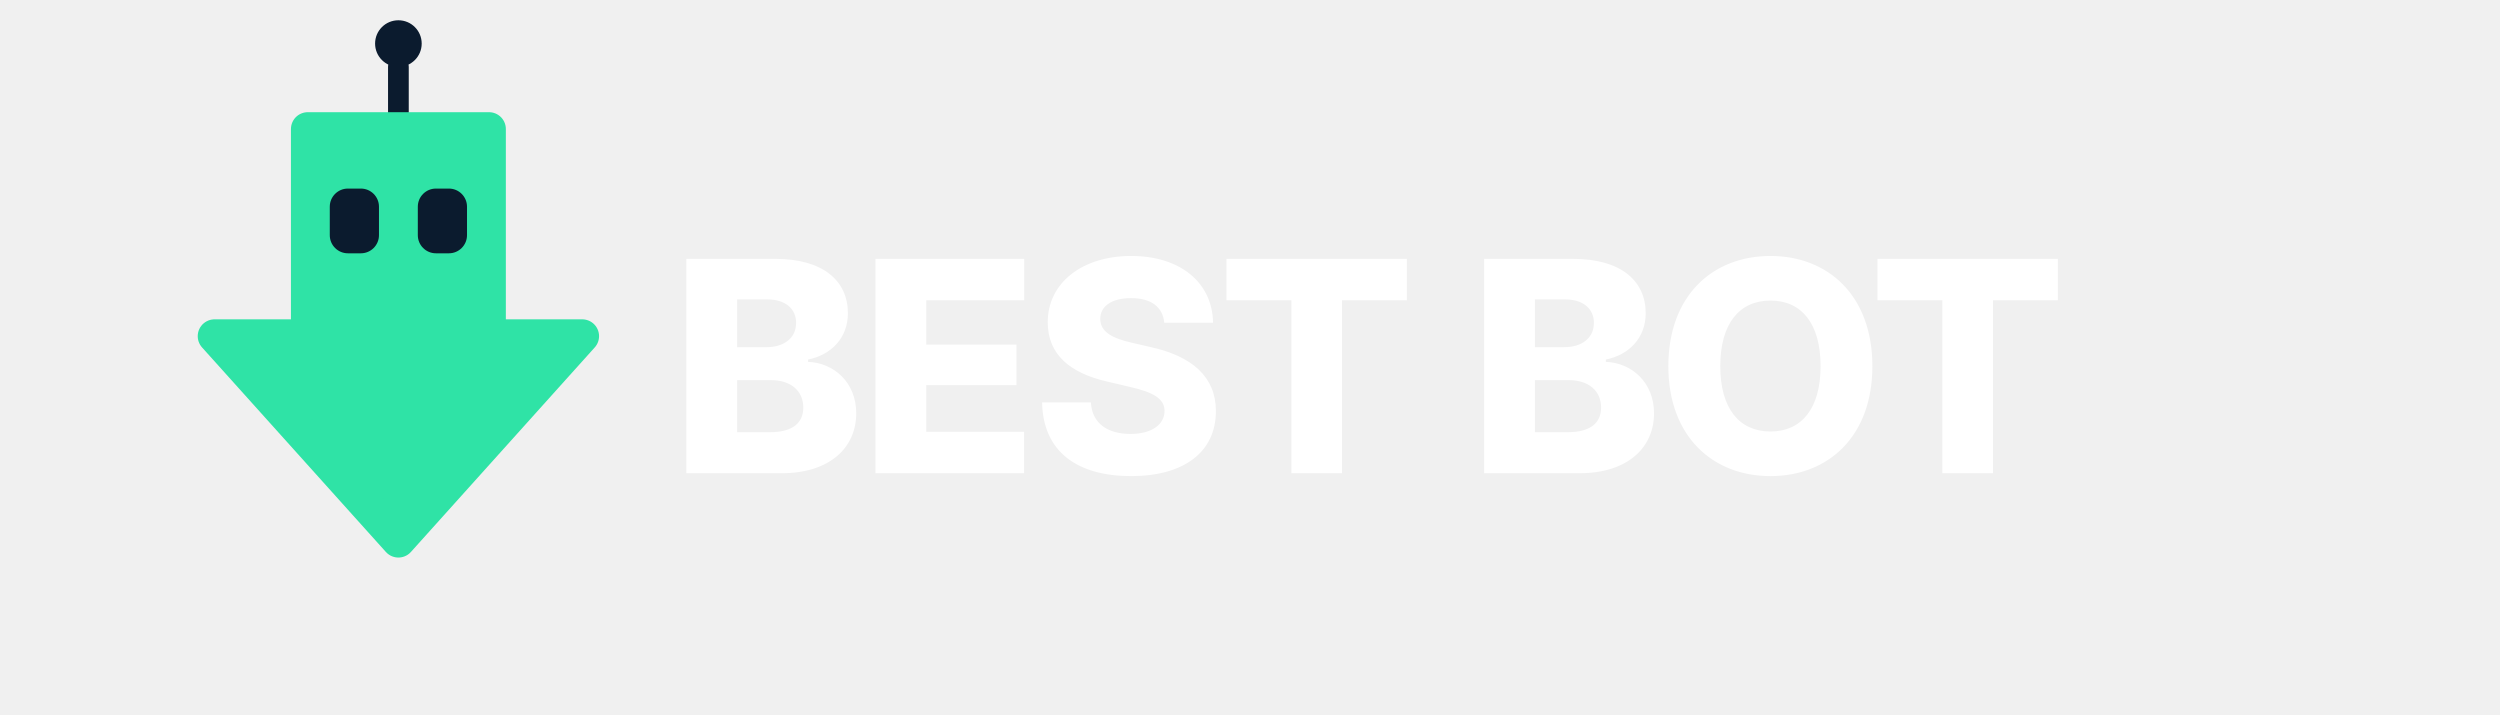
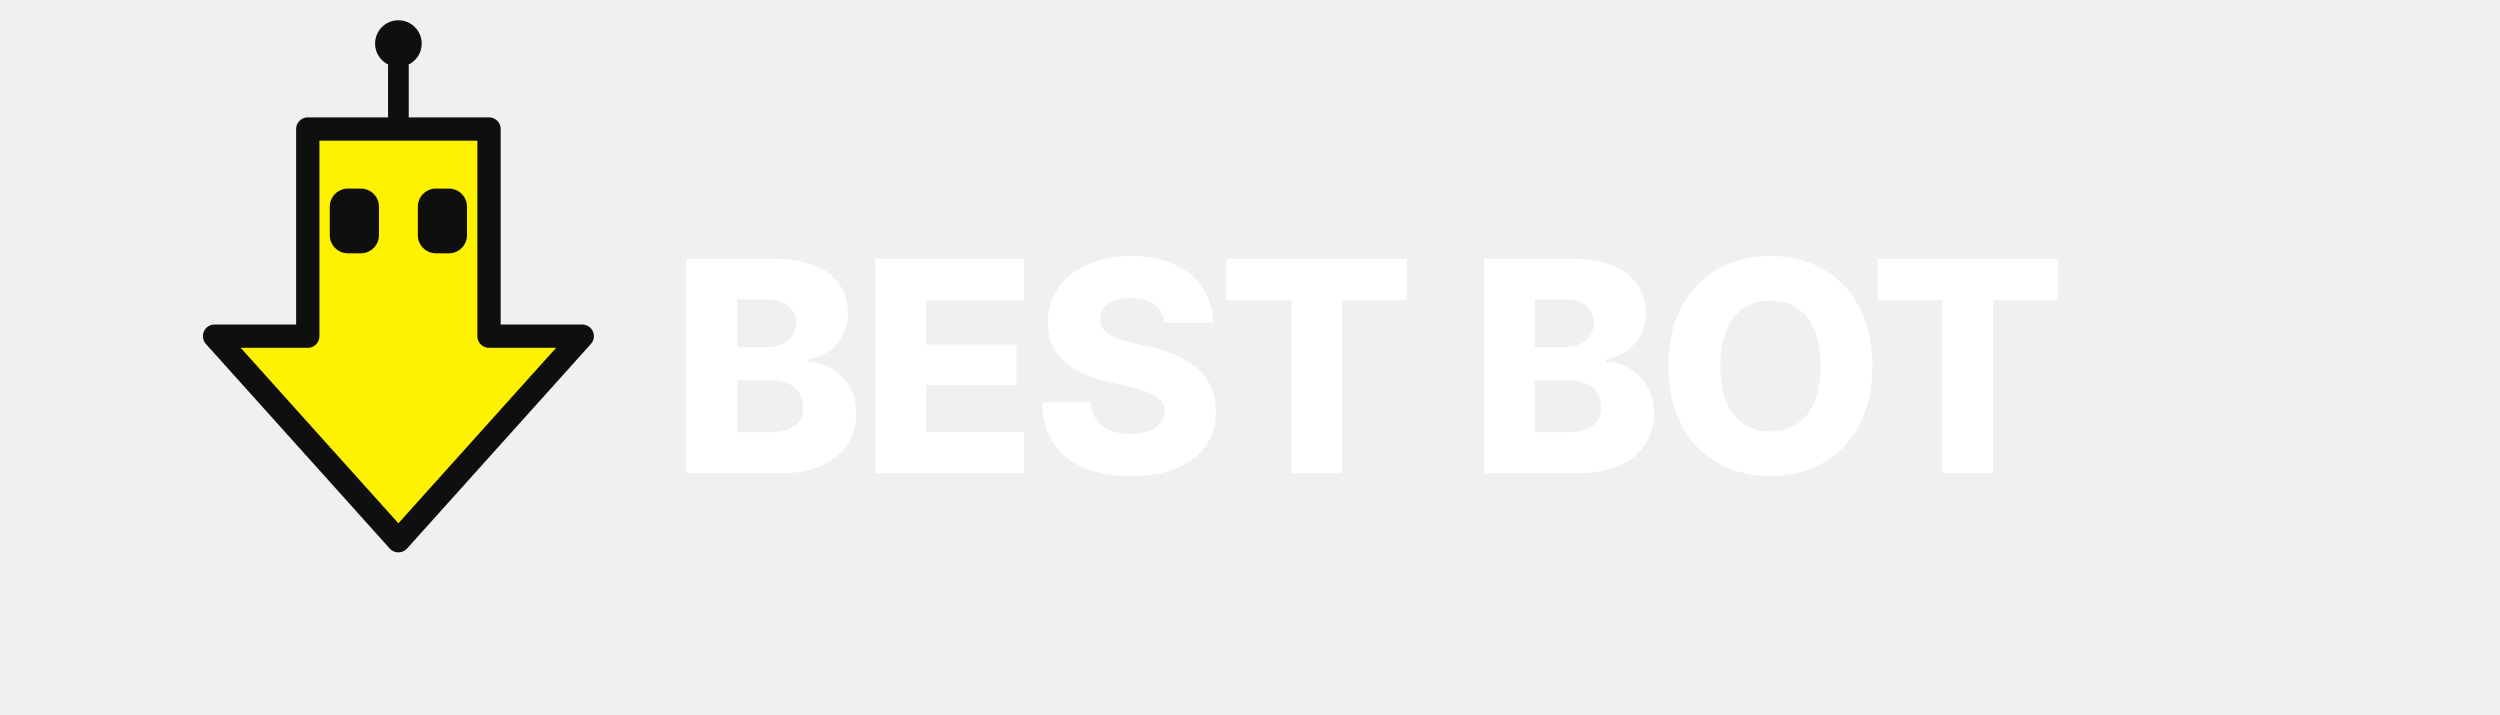
<svg xmlns="http://www.w3.org/2000/svg" viewBox="0 0 1120 320" width="1120" height="320" role="img" aria-label="Best Bot">
  <g transform="translate(30,-6) scale(0.58)">
-     <g stroke="#0B1B2E" stroke-width="16" stroke-linecap="round" fill="#0B1B2E">
+     <g stroke="#0F0F0F" stroke-width="16" stroke-linecap="round" fill="#0F0F0F">
      <line x1="256" y1="100" x2="256" y2="62" />
      <circle cx="256" cy="44" r="18" stroke="none" />
    </g>
-     <path d="M 186 110 L 326 110 L 326 270 L 398 270 L 256 428 L 114 270 L 186 270 Z" fill="#2FE3A6" stroke="#2FE3A6" stroke-width="26" stroke-linejoin="round" />
-     <g fill="#0B1B2E">
+     <path d="M 186 110 L 326 110 L 326 270 L 398 270 L 256 428 L 114 270 L 186 270 Z" fill="#FFF200" stroke="#0F0F0F" stroke-width="18" stroke-linejoin="round" stroke-linecap="round" />
+     <g fill="#0F0F0F">
      <rect x="203" y="156" width="38" height="50" rx="14" />
      <rect x="271" y="156" width="38" height="50" rx="14" />
    </g>
  </g>
  <text x="300" y="212" font-family="Inter, 'Segoe UI', 'Helvetica Neue', Helvetica, Arial, sans-serif" font-size="132" font-weight="800" letter-spacing="-3" fill="#FFFFFF">BEST BOT</text>
</svg>
